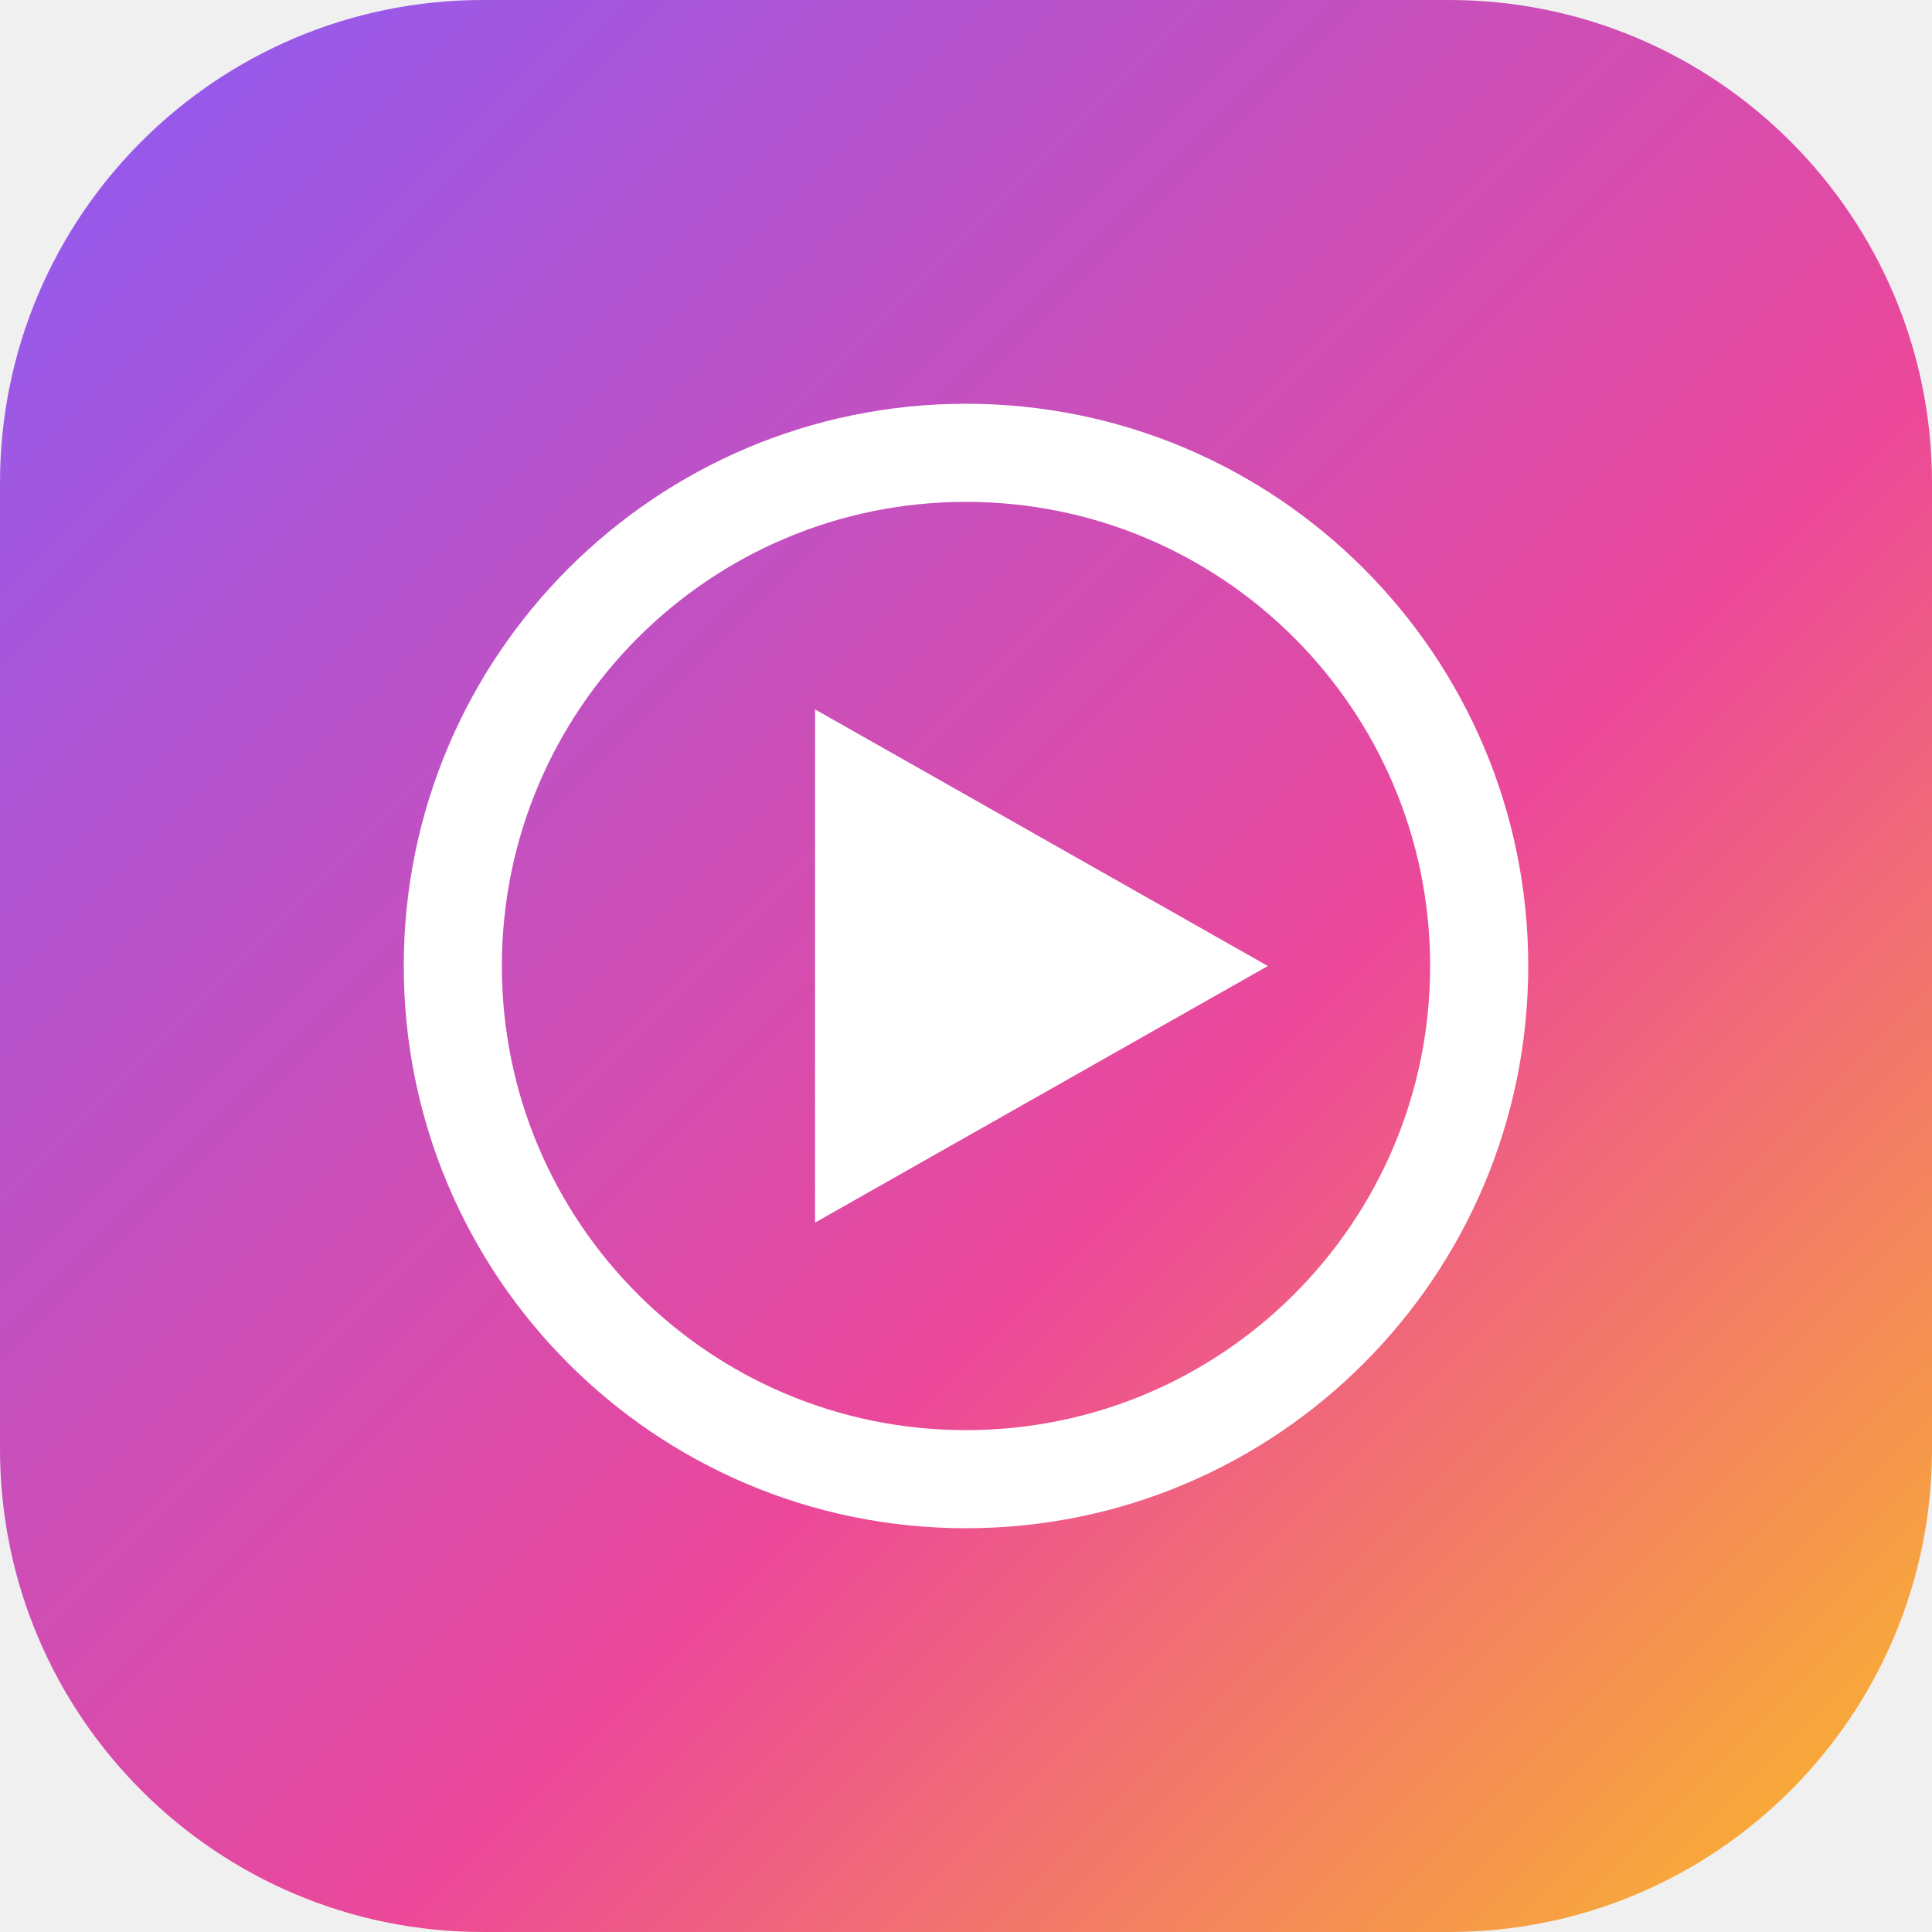
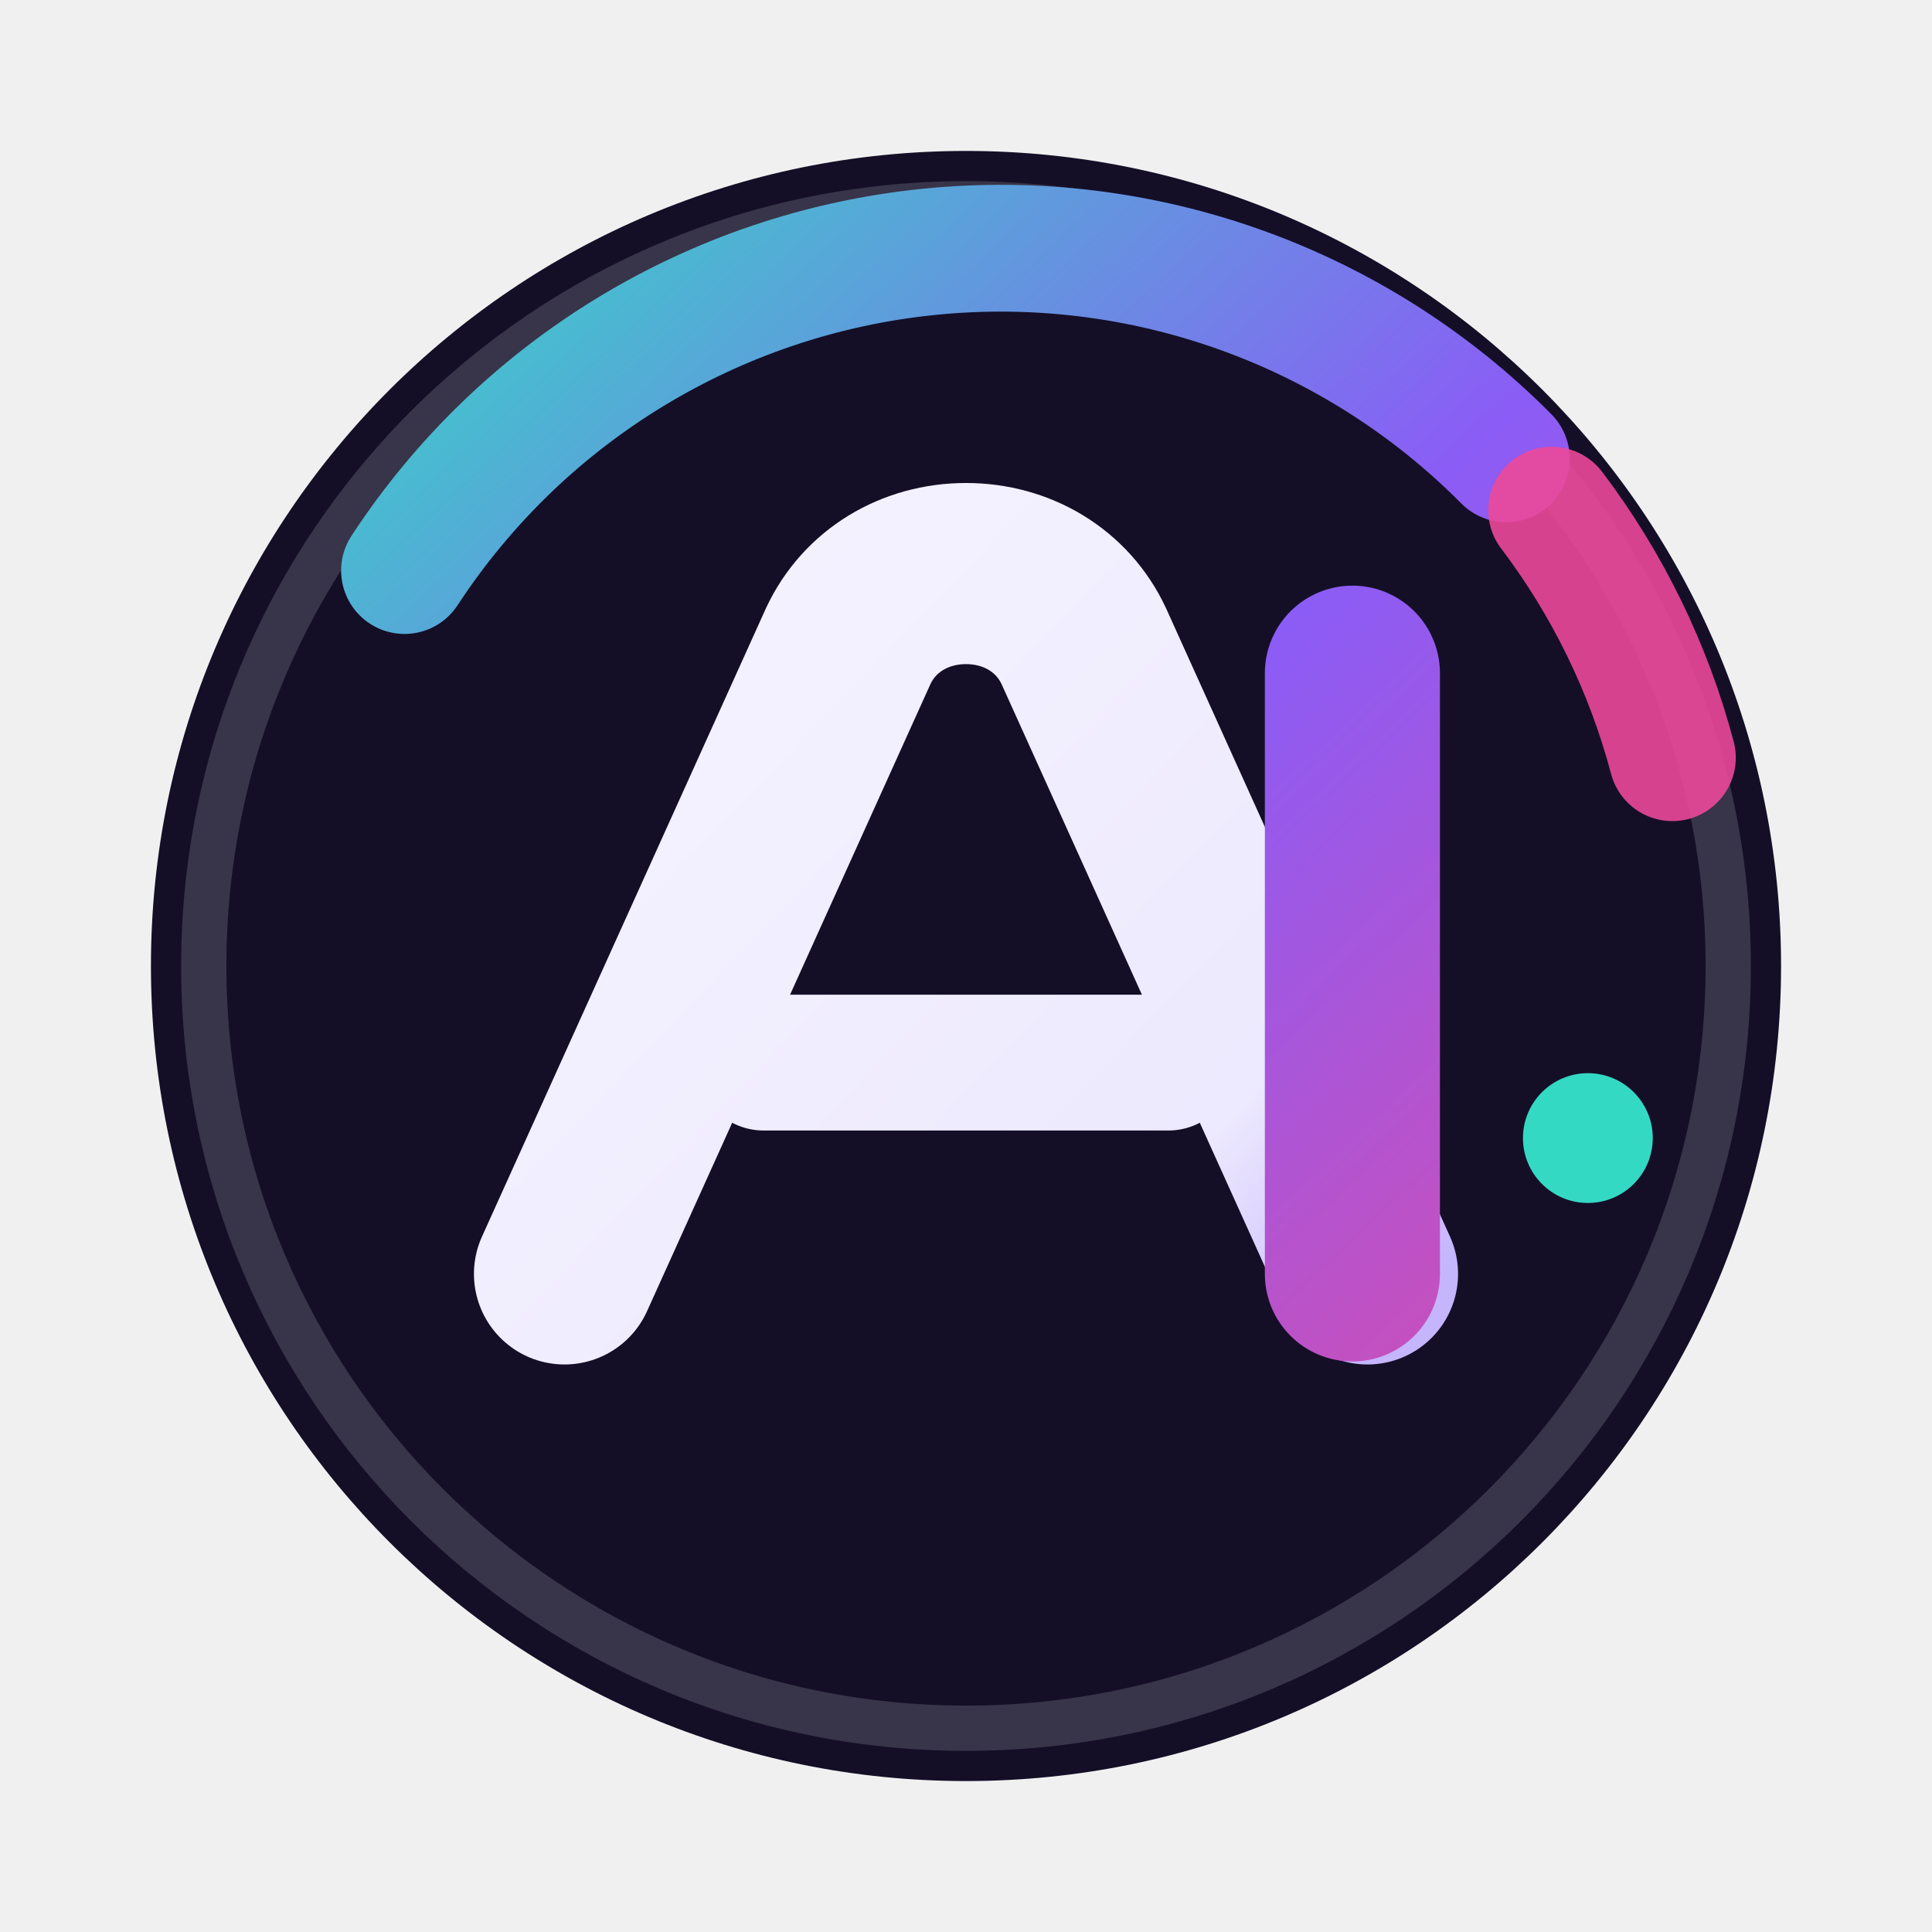
<svg xmlns="http://www.w3.org/2000/svg" width="64" height="64" viewBox="0 0 64 64" role="img" aria-label="AiWebVideo logo">
  <defs>
-     <linearGradient id="wvgGradient" x1="0%" y1="0%" x2="100%" y2="100%">
-       <stop offset="0%" stop-color="#8B5CF6" />
-       <stop offset="60%" stop-color="#EC4899" />
-       <stop offset="100%" stop-color="#FBBF24" />
+     <linearGradient id="accent" x1="10" y1="8" x2="55" y2="56" gradientUnits="userSpaceOnUse">
+       <stop offset="0" stop-color="#34D9C4" />
+       <stop offset="0.48" stop-color="#8B5CF6" />
+       <stop offset="1" stop-color="#EC4899" />
+     </linearGradient>
+     <linearGradient id="ai" x1="19" y1="20" x2="45" y2="45" gradientUnits="userSpaceOnUse">
+       <stop offset="0" stop-color="#F5F3FF" />
+       <stop offset="0.76" stop-color="#EDE9FE" />
+       <stop offset="1" stop-color="#C4B5FD" />
    </linearGradient>
  </defs>
-   <rect width="64" height="64" rx="16" fill="url(#wvgGradient)" />
-   <circle cx="32" cy="32" r="17" fill="none" stroke="#FFFFFF" stroke-width="3.25" />
-   <path d="M27 23.5 L42 32 L27 40.5 Z" fill="#FFFFFF" />
+   <circle cx="32" cy="32" r="27" fill="#140F27" />
+   <circle cx="32" cy="32" r="25.25" fill="none" stroke="#F5F3FF" stroke-opacity=".16" stroke-width="1.5" />
+   <path d="M13.4 18.9A23.6 23.6 0 0 1 49.9 15.2" fill="none" stroke="url(#accent)" stroke-width="4.2" stroke-linecap="round" />
+   <path d="M51.4 16.9A23.6 23.6 0 0 1 55.4 25.1" fill="none" stroke="#EC4899" stroke-width="4.2" stroke-linecap="round" opacity=".9" />
+   <path d="M18.7 42.2 28.1 21.4c.7-1.5 2.2-2.4 3.9-2.4 1.7 0 3.2.9 3.9 2.4l9.4 20.8" fill="none" stroke="url(#ai)" stroke-width="6" stroke-linecap="round" stroke-linejoin="round" />
+   <path d="M25.3 35.2h13.4" fill="none" stroke="url(#ai)" stroke-width="4.5" stroke-linecap="round" />
+   <path d="M44.8 22.3v19.9" fill="none" stroke="url(#accent)" stroke-width="5.8" stroke-linecap="round" />
+   <circle cx="52.6" cy="37.7" r="2.15" fill="#34D9C4" />
</svg>
